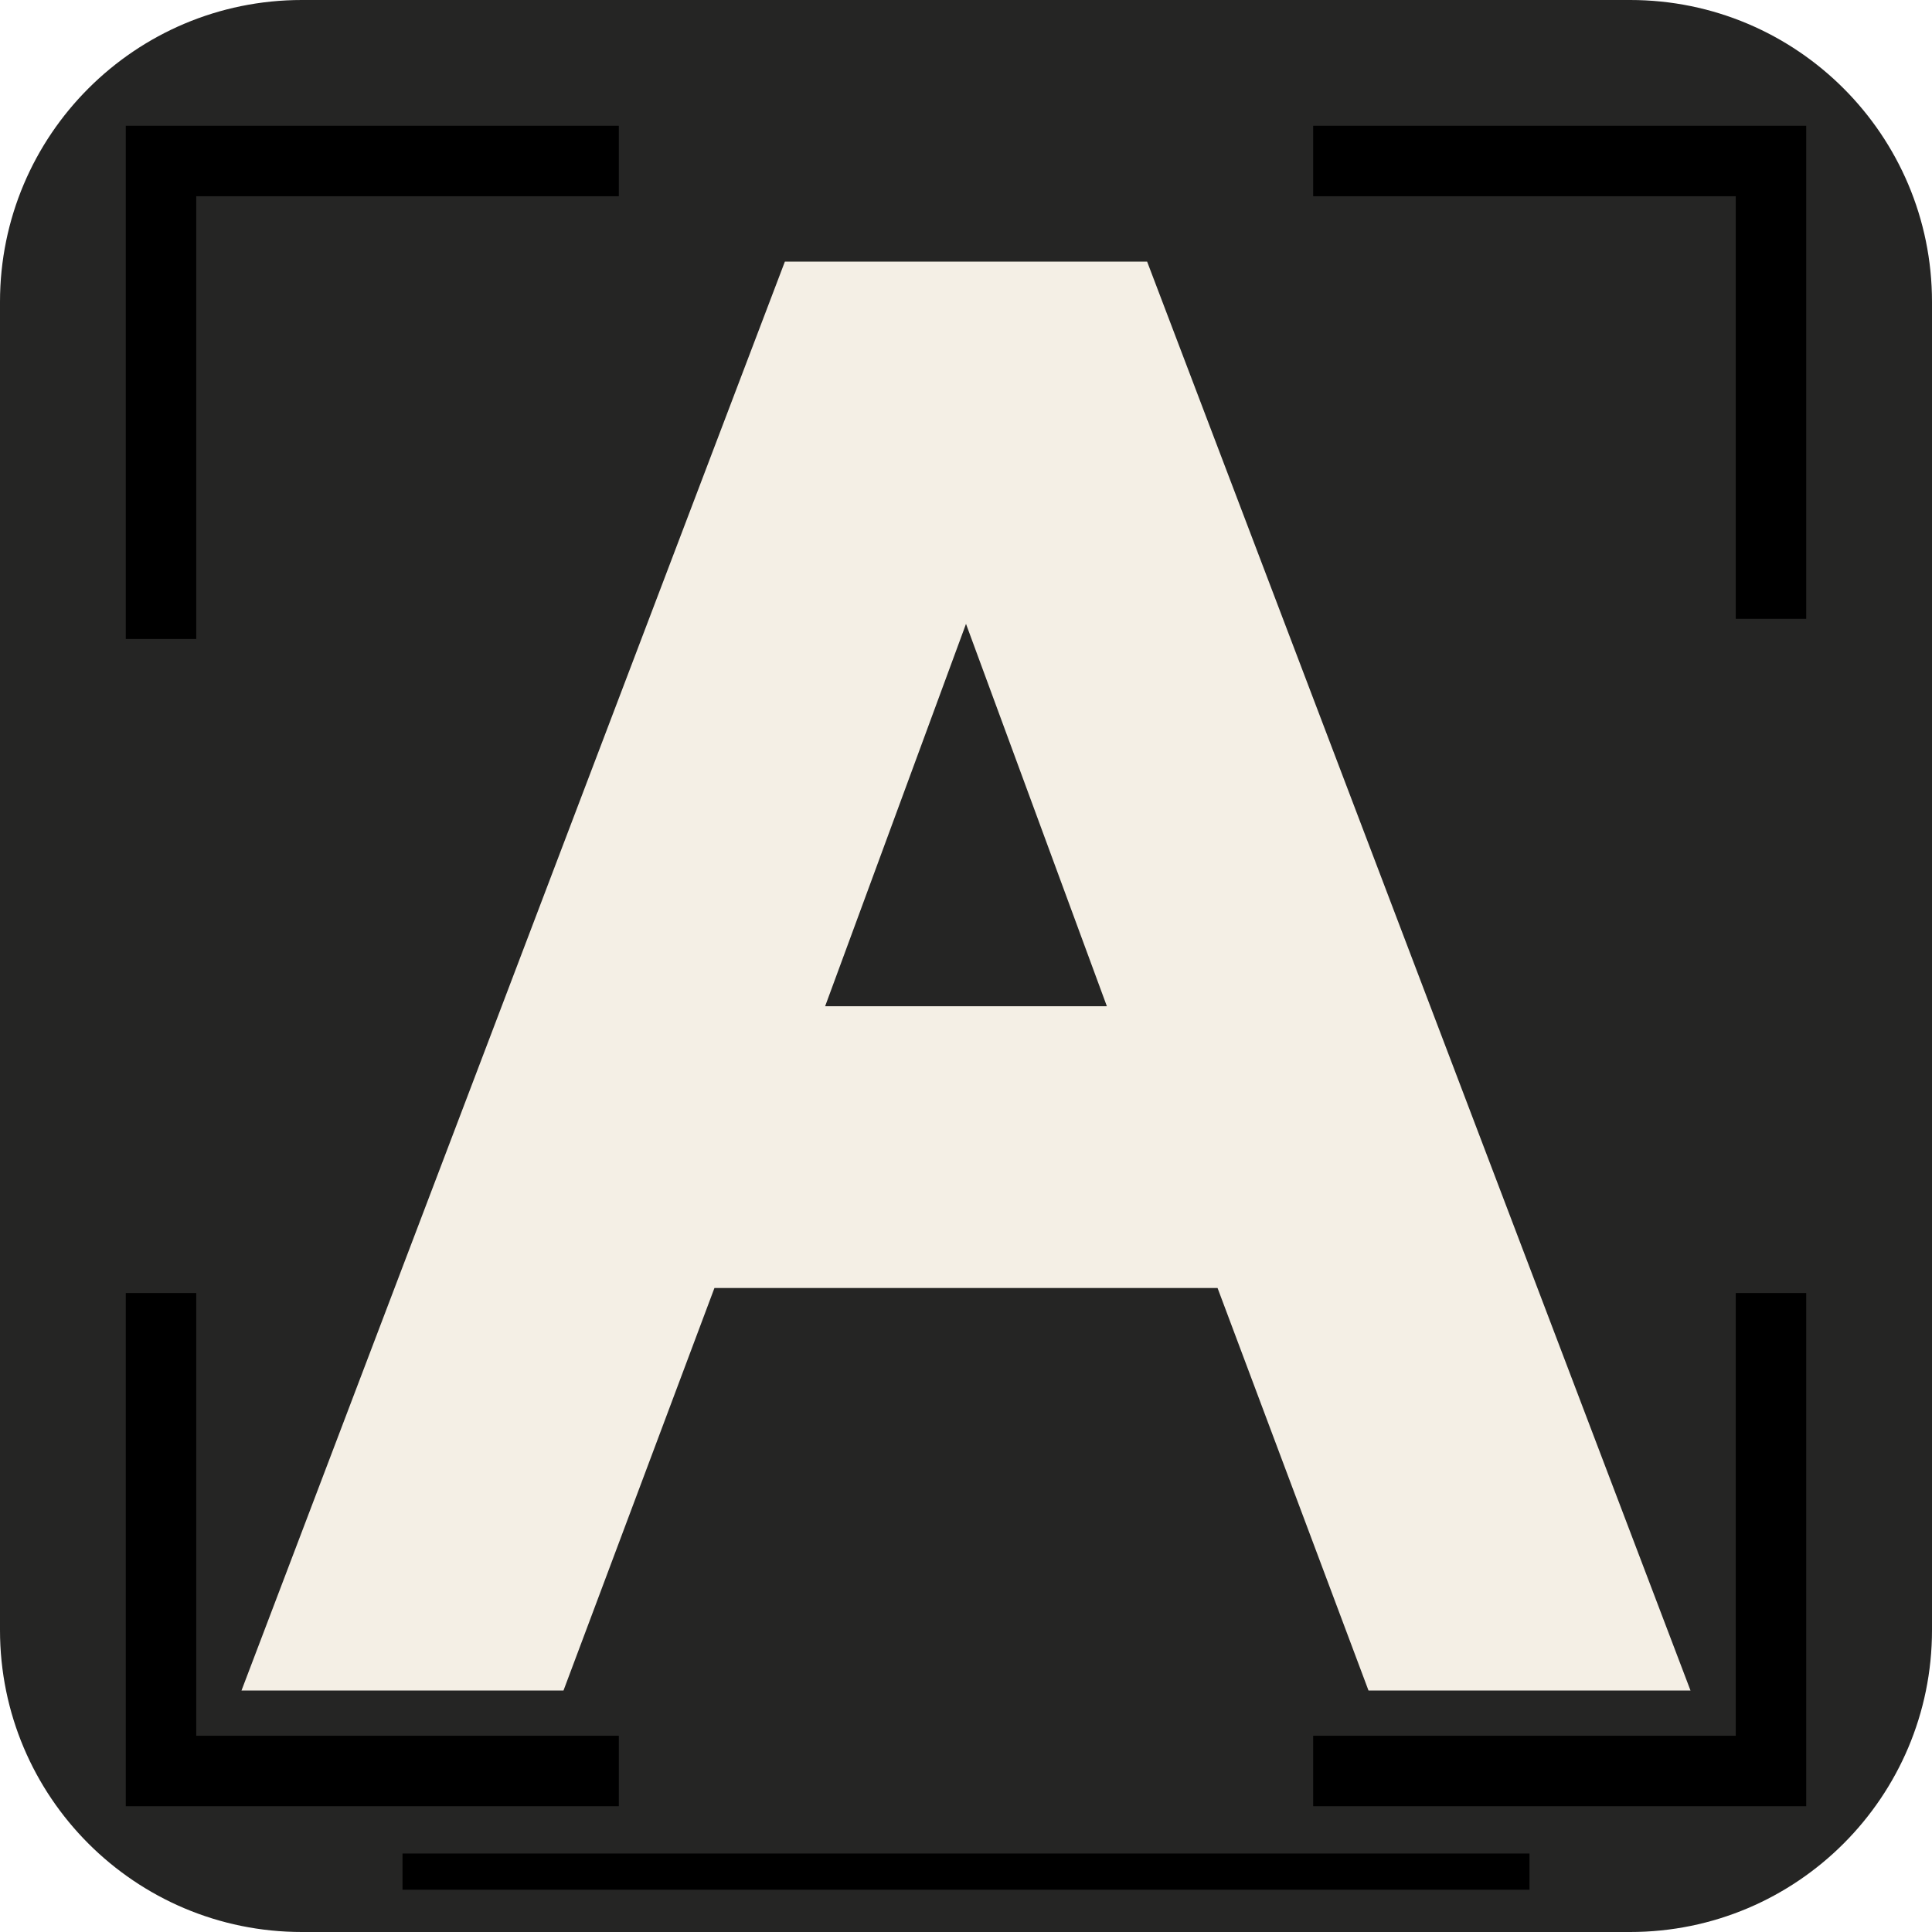
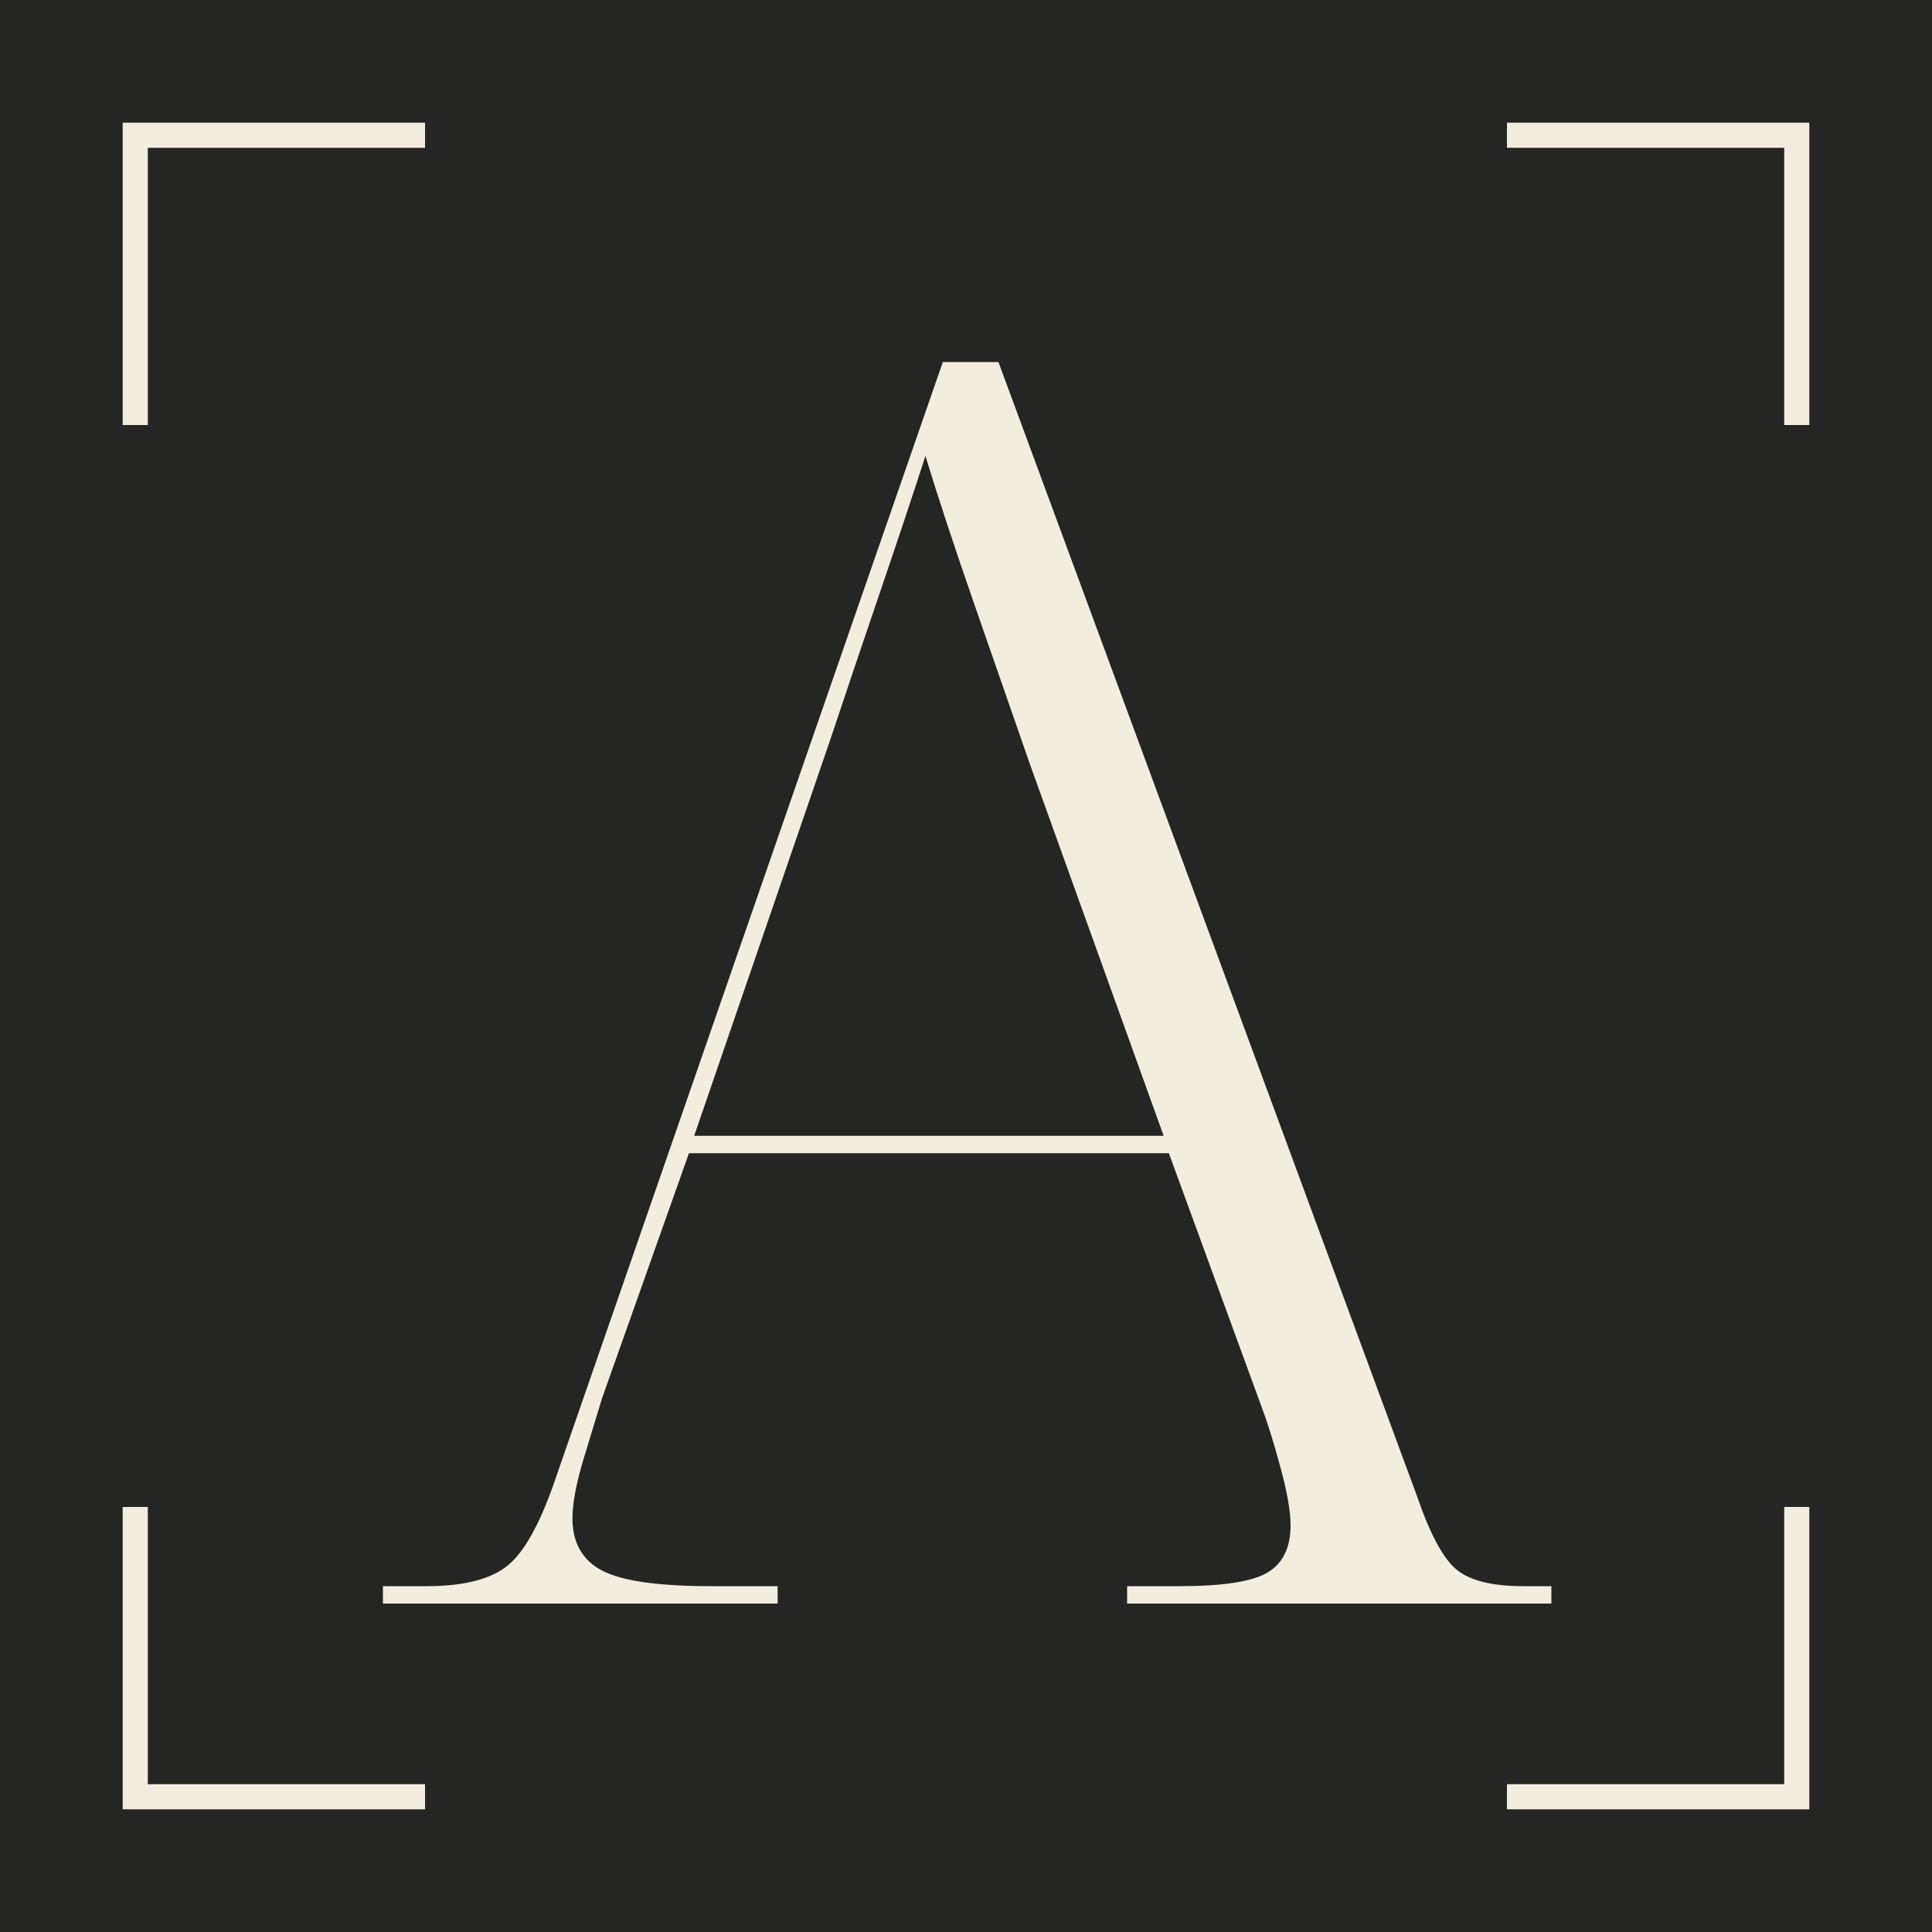
- <svg xmlns="http://www.w3.org/2000/svg" viewBox="0 0 96 96">
-   <rect width="96" height="96" rx="15" fill="#252524" />
-   <g fill="#f4efe5">
-     <path fill-rule="evenodd" d="M12 84 39 13H57L84 84H68L60.5 64H35.5L28 84ZM41 50H55L48 31Z" />
-     <path d="M8 30V8H29M67 8H88V29M8 66V88H29M67 88H88V66" fill="none" stroke="currentColor" stroke-width="3.5" stroke-linecap="square" />
-     <path d="M20 93H76" stroke="currentColor" stroke-width="1.8" />
+ <svg xmlns="http://www.w3.org/2000/svg" viewBox="0 0 100 100">
+   <rect width="100" height="100" fill="#252524" />
+   <g fill="#F3EDDF" transform="translate(20 83) scale(.090 -.090)">
+     <path fill-rule="evenodd" d="M-2 0V10H23Q56 10 70.5 22.5Q85 35 98 74L320 714H352L593 61Q604 29 615.5 19.5Q627 10 654 10H670V0H426V10H456Q494 10 507 18Q520 26 520 45Q520 57 514 79Q508 101 503 114L450 259H174L124 118Q120 105 113.5 83.5Q107 62 107 49Q107 28 124 19Q141 10 187 10H225V0ZM177 269H447L370 483Q354 529 337.5 576.5Q321 624 310 660Q299 626 284 582Q269 538 255 496Z" />
  </g>
+   <path d="M7 22V7H22M78 7H93V22M7 78V93H22M78 93H93V78" fill="none" stroke="#F3EDDF" stroke-width="1.3" />
</svg>
